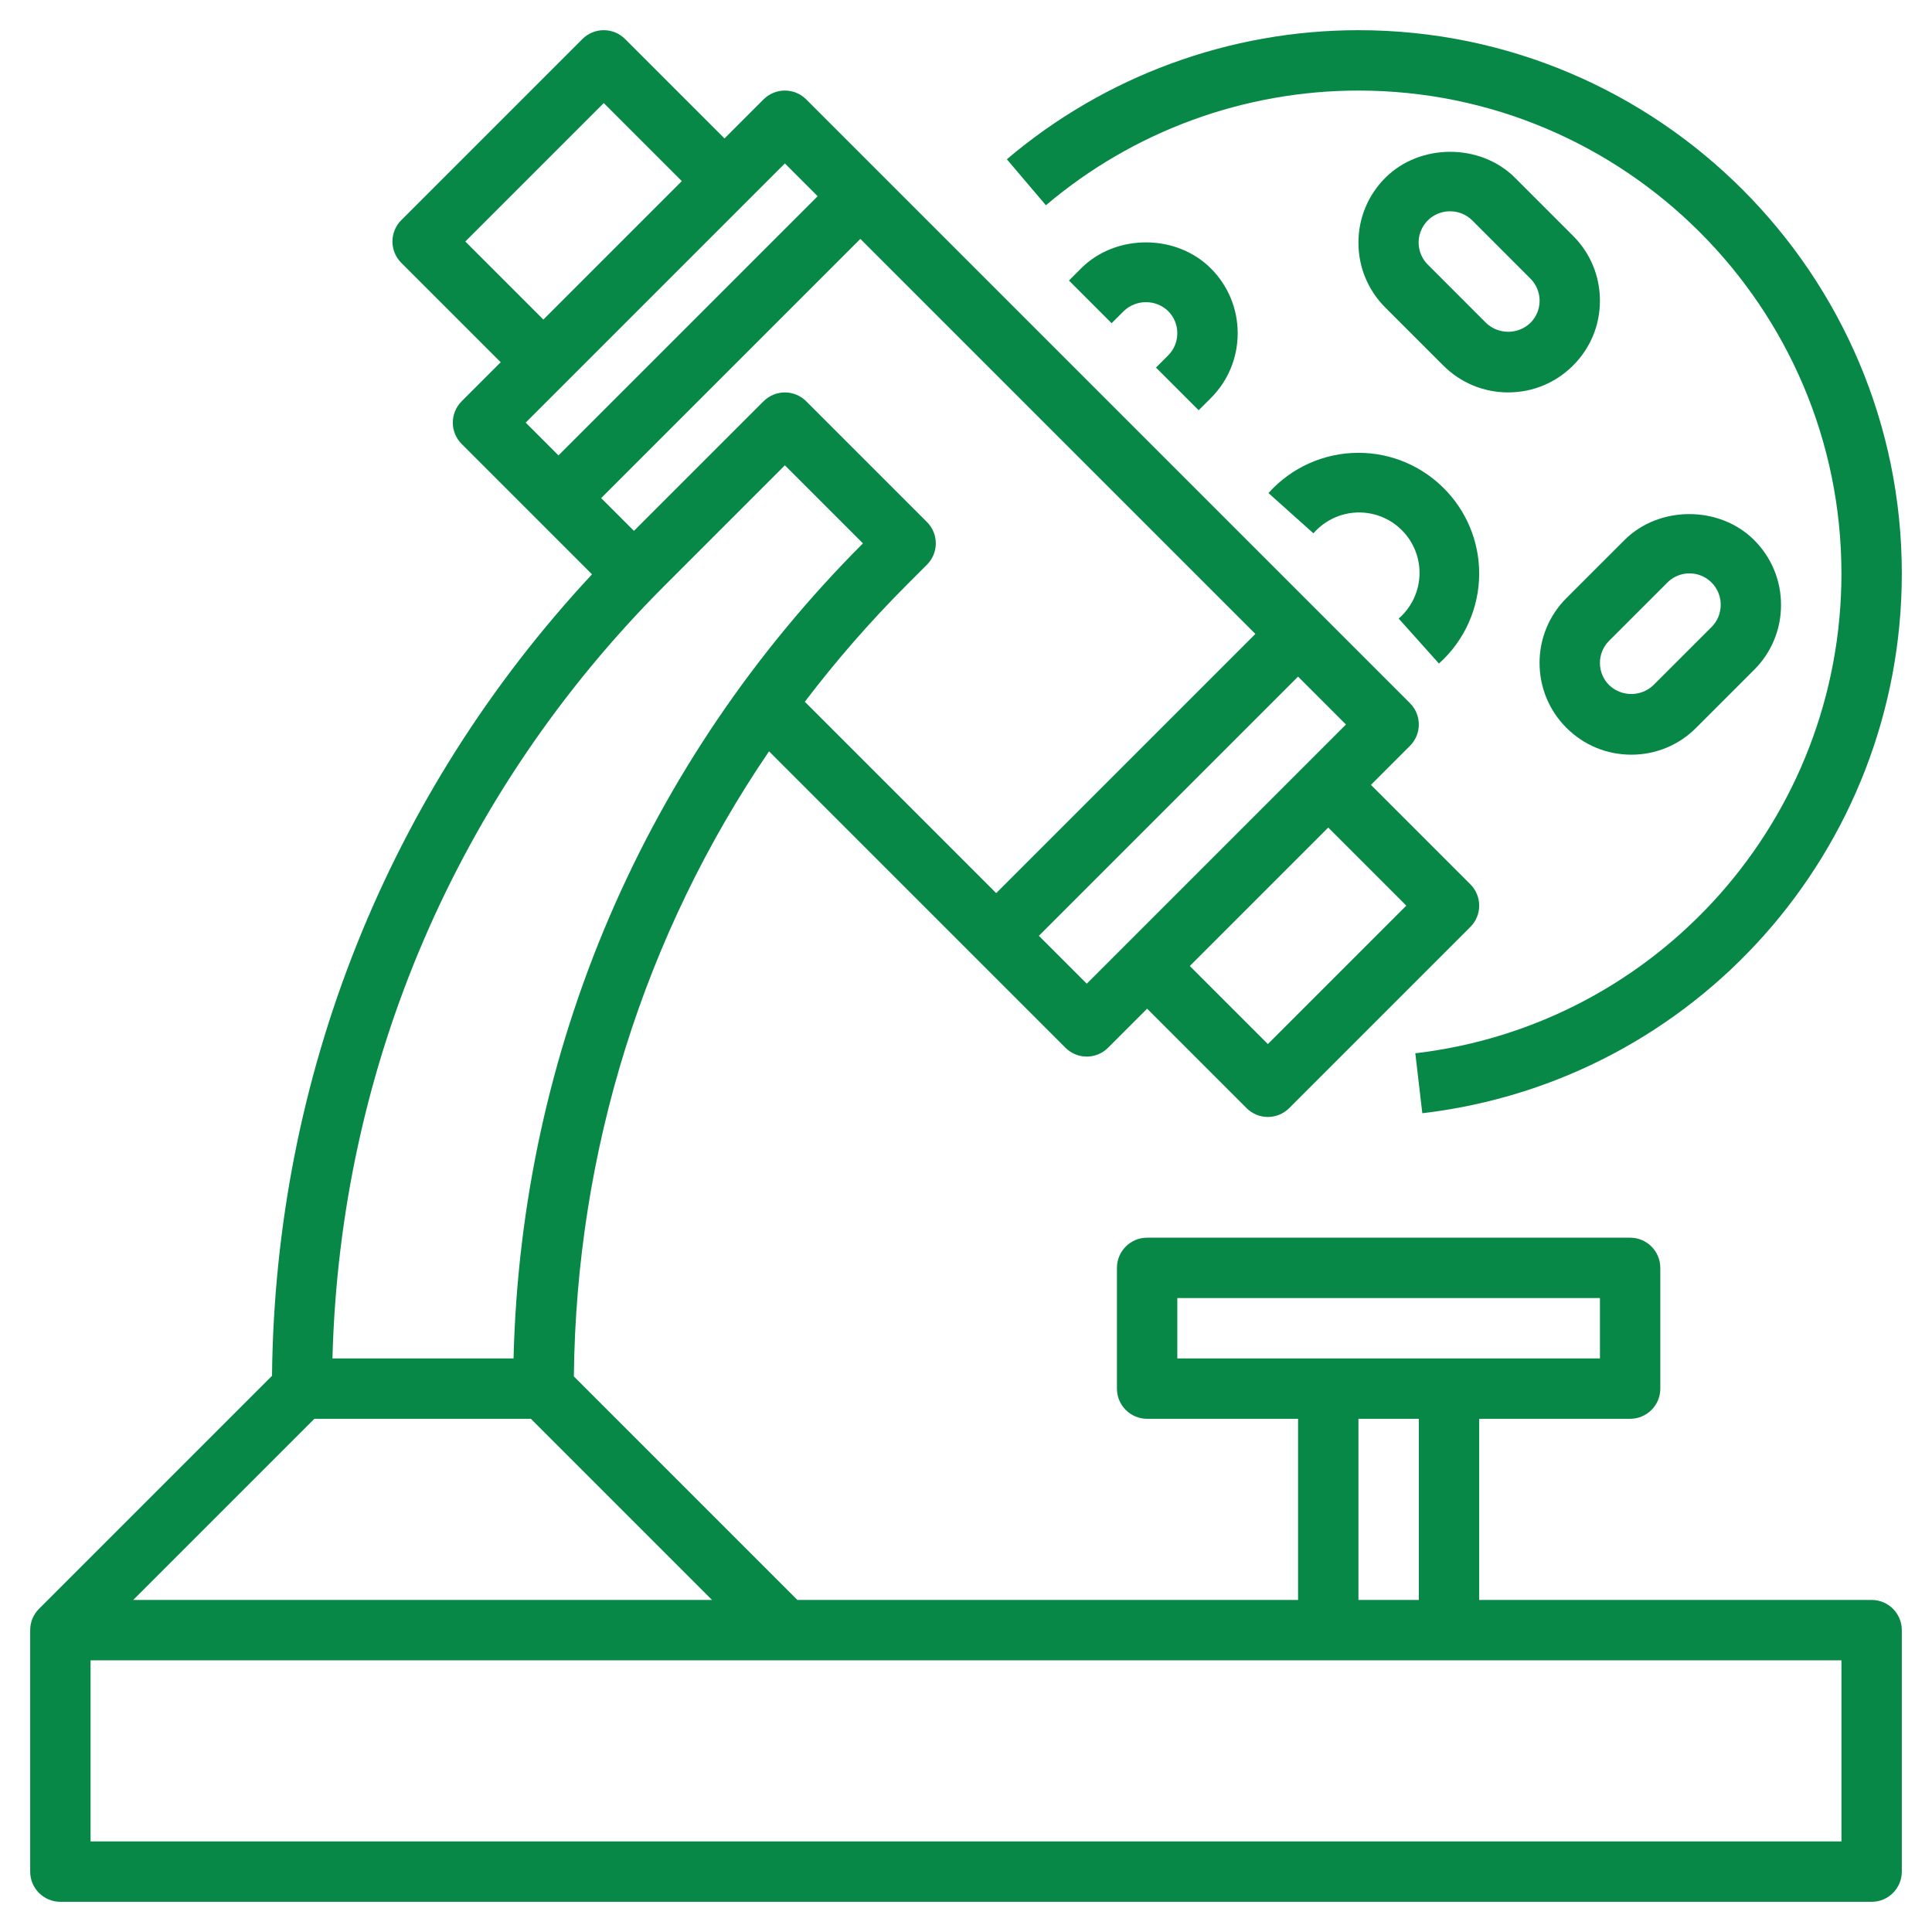
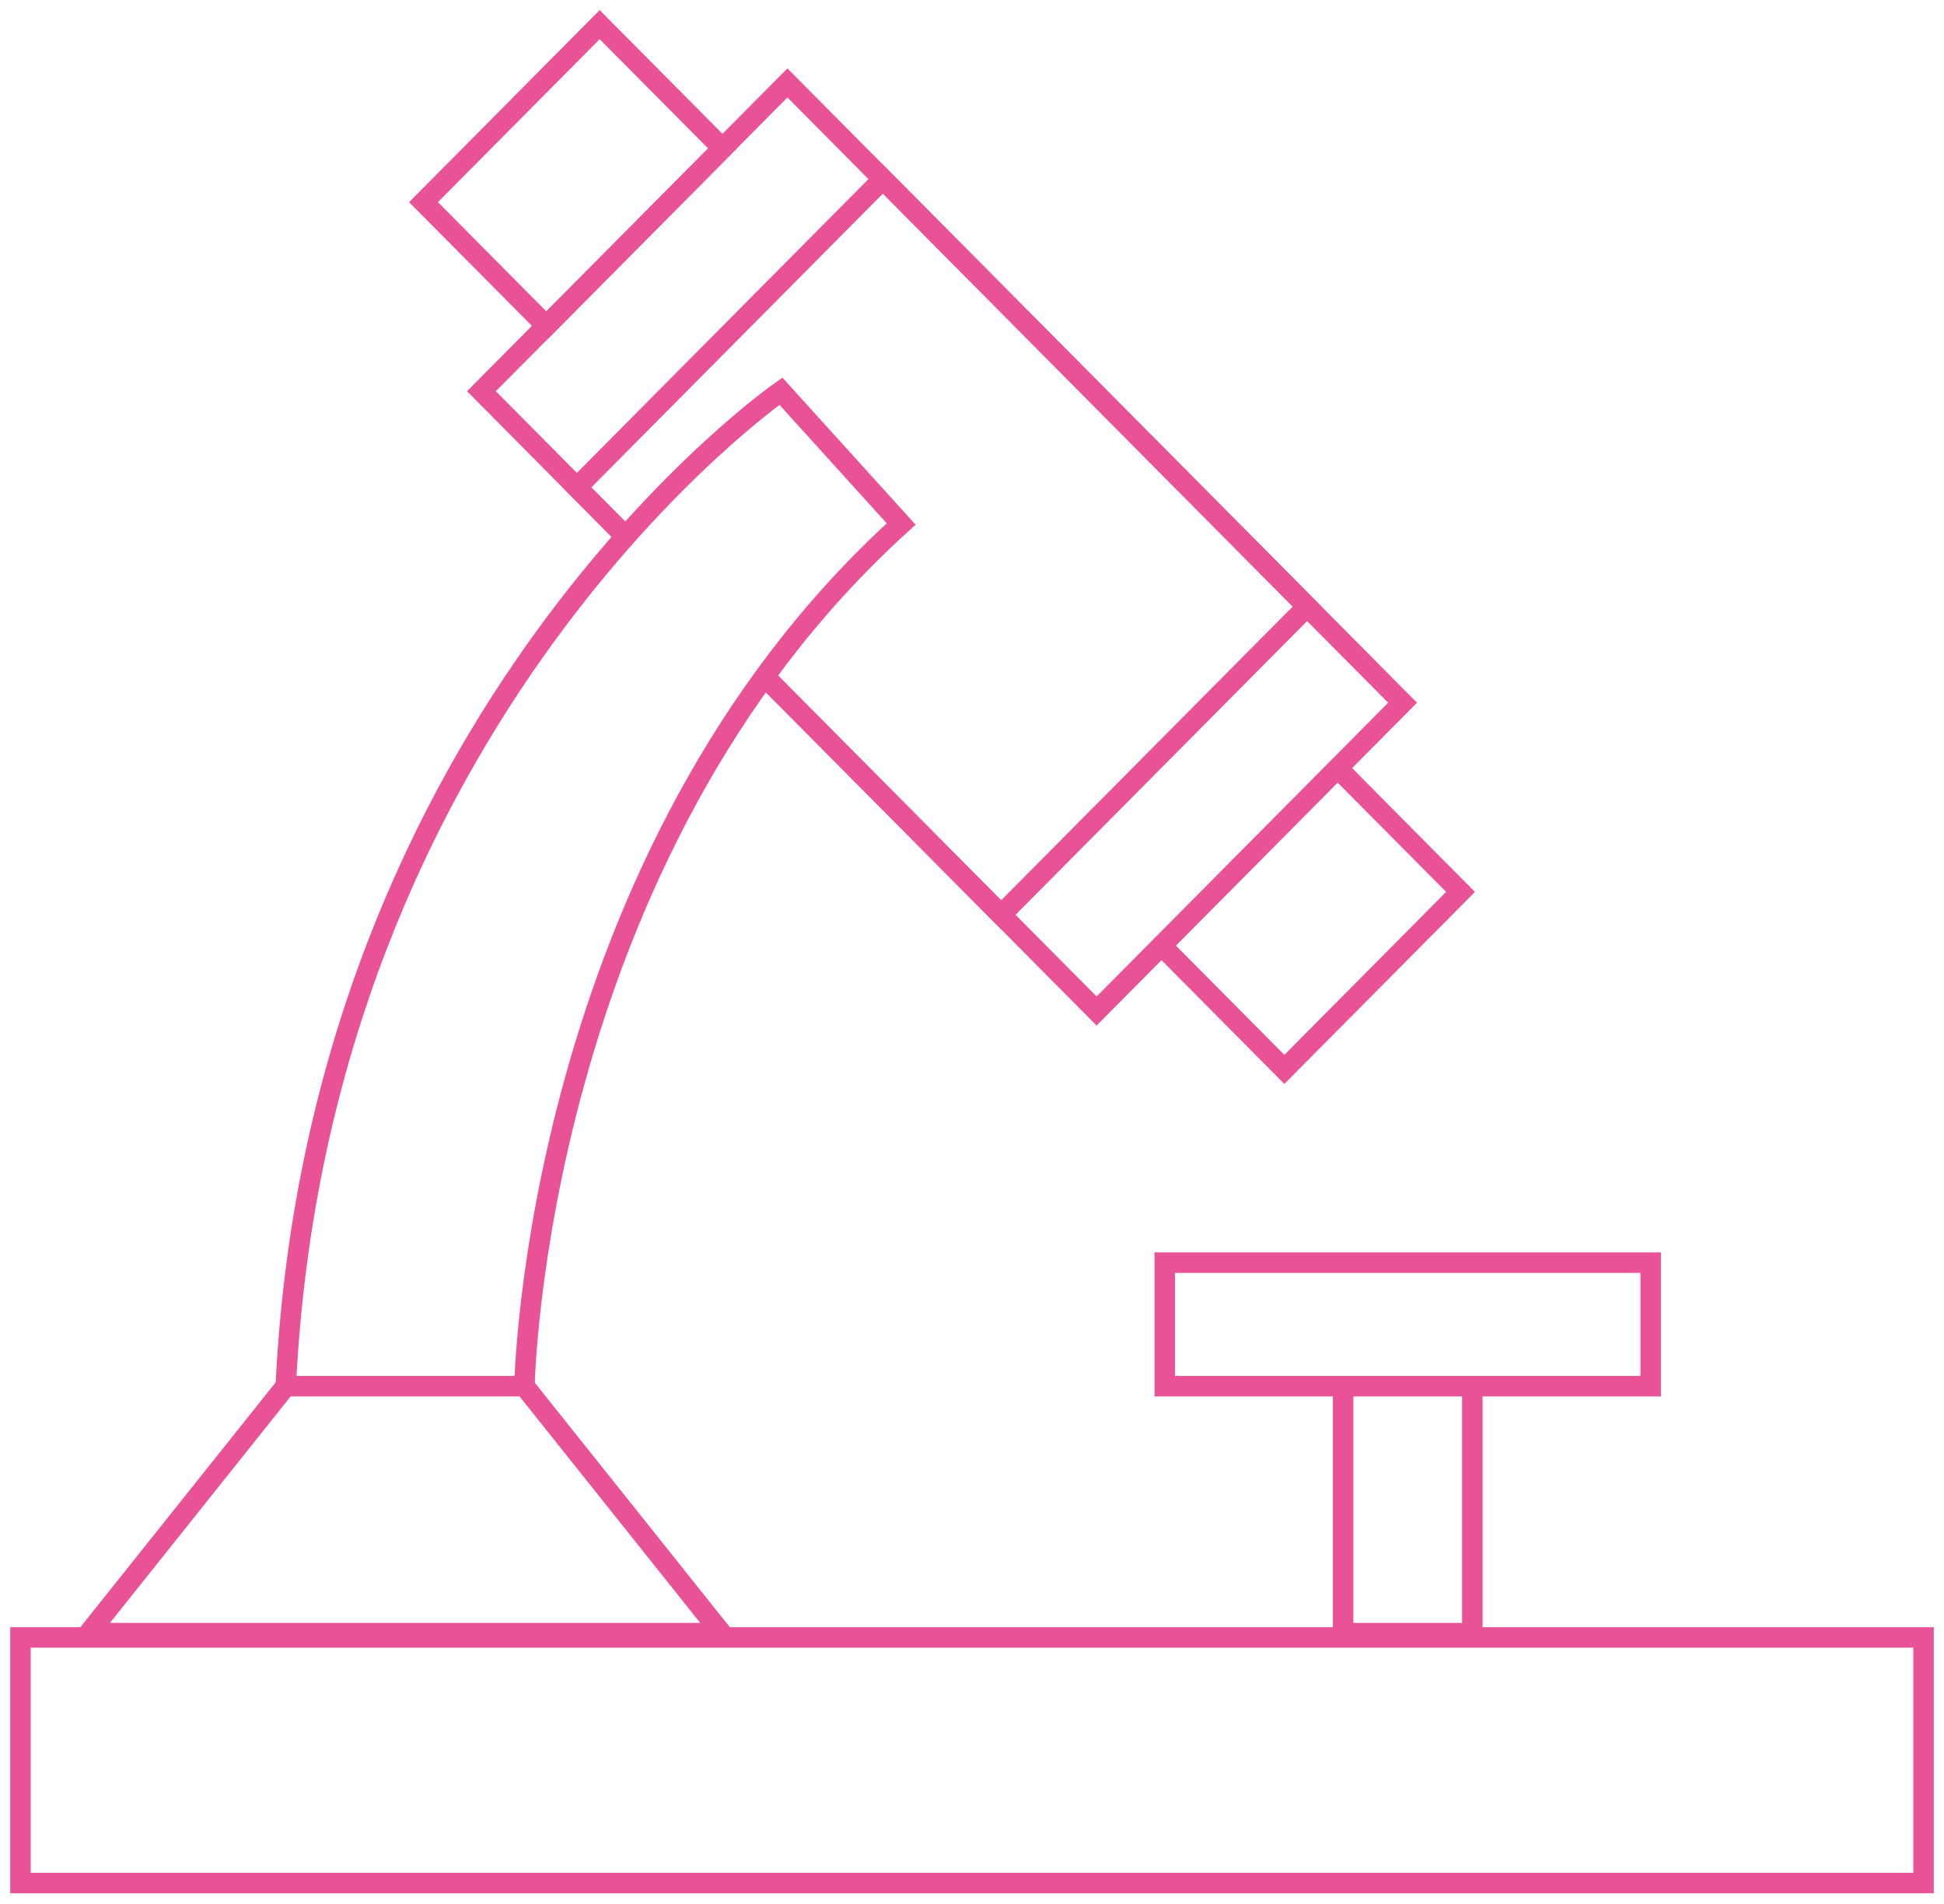
- <svg xmlns="http://www.w3.org/2000/svg" viewBox="0 0 64 64">
-   <g fill="#088846">
-     <path d="M62 53H49v-6h5a1 1 0 001-1v-4a1 1 0 00-1-1H38a1 1 0 00-1 1v4a1 1 0 001 1h5v6H26.414l-7.404-7.404c.079-7.493 2.332-14.636 6.465-20.707l9.818 9.818a.997.997 0 001.414 0L38 33.414l3.293 3.293a.997.997 0 001.414 0l6-6a.999.999 0 000-1.414L45.414 26l1.293-1.293a.999.999 0 000-1.414l-20-20a.999.999 0 00-1.414 0L24 4.586l-3.293-3.293a.999.999 0 00-1.414 0l-6 6a.999.999 0 000 1.414L16.586 12l-1.293 1.293a.999.999 0 000 1.414l4.318 4.318c-6.752 7.251-10.497 16.607-10.6 26.551l-7.716 7.716A.991.991 0 001 54v8a1 1 0 001 1h60a1 1 0 001-1v-8a1 1 0 00-1-1zM39 43h14v2H39v-2zm6 4h2v6h-2v-6zm-34.586 0h7.172l6 6H4.414l6-6zm20.293-29.707l-4-4a.999.999 0 00-1.414 0L21 17.586 19.914 16.5 28.5 7.914 41.586 21 33 29.586l-6.339-6.339a38.238 38.238 0 013.359-3.854l.687-.687a.998.998 0 000-1.413zM46.586 30L42 34.586 39.414 32 44 27.414 46.586 30zM36 32.586L34.414 31 43 22.414 44.586 24 36 32.586zM15.414 8L20 3.414 22.586 6 18 10.586 15.414 8zM26 5.414L27.086 6.5 18.5 15.086 17.414 14 26 5.414zm-3.979 13.98L26 15.414 28.586 18c-7.236 7.246-11.323 16.799-11.574 27h-5.999c.251-9.677 4.137-18.736 11.008-25.606zM61 61H3v-6h58v6z" />
-     <path d="M45 3c8.822 0 16 7.178 16 16 0 8.116-6.069 14.947-14.116 15.891l.232 1.986C56.171 35.815 63 28.13 63 19c0-9.925-8.075-18-18-18a18.009 18.009 0 00-11.647 4.276L34.647 6.8A16.01 16.01 0 0145 3z" />
-     <path d="M50.188 5.89c-1.148-1.148-3.15-1.148-4.298 0-.574.574-.89 1.337-.89 2.149s.316 1.575.89 2.148l1.922 1.922c.574.574 1.337.89 2.148.89.812 0 1.575-.316 2.149-.89.575-.573.891-1.336.891-2.148s-.316-1.575-.89-2.148L50.188 5.89zm.508 4.806a1.063 1.063 0 01-1.469 0l-1.922-1.923A1.034 1.034 0 0148.039 7c.277 0 .538.108.734.304l1.922 1.923a1.034 1.034 0 01.001 1.469zM51 21.961c0 .812.316 1.575.89 2.149.574.574 1.337.89 2.149.89s1.575-.316 2.148-.89l1.922-1.922c.574-.574.89-1.337.89-2.148 0-.812-.316-1.575-.89-2.149-1.147-1.148-3.15-1.148-4.297 0l-1.922 1.922a3.015 3.015 0 00-.89 2.148zm2.304-.734l1.923-1.922a1.034 1.034 0 011.773.734c0 .277-.108.538-.304.734l-1.923 1.922a1.063 1.063 0 01-1.469 0c-.196-.195-.304-.457-.304-.734s.108-.538.304-.734zM38.293 12.176l1.414 1.414.403-.402c.574-.574.89-1.337.89-2.149s-.316-1.575-.89-2.149c-1.147-1.148-3.15-1.148-4.297 0l-.403.403 1.414 1.414.403-.403a1.063 1.063 0 011.469 0c.196.196.304.458.304.735s-.108.538-.304.734l-.403.403zM47.667 21.981A4.006 4.006 0 0049 19c0-2.206-1.794-4-4-4a4.006 4.006 0 00-2.981 1.333l1.49 1.334a2.002 2.002 0 112.824 2.824l1.334 1.49z" />
-   </g>
+ <svg xmlns="http://www.w3.org/2000/svg" width="95" height="93" fill="none">
+   <path d="M94 80H1v12h93V80zM80.666 61.69H56.92v6.034h23.746V61.69zM30.57 26.21l-7.043-7.096L38.48 4.052l30.062 30.281-14.953 15.062-16.202-16.32M71.374 43.576l-6.003-6.047-8.61 8.672 6.003 6.047 8.61-8.672zM71.95 67.724h-6.314V79.79h6.313V67.724zM35.257 79.79H4.335l9.628-12.066H25.63l9.627 12.066z" stroke="#EA5297" stroke-miterlimit="10" />
+   <path d="M25.63 67.724s.44-25.843 18.409-42.122l-5.877-6.488s-22.628 15.72-24.197 48.61M35.308 7.25l-6.003-6.046-8.609 8.672 6.003 6.047 8.61-8.672z" stroke="#EA5297" stroke-miterlimit="10" />
+   <path d="M30.57 26.21l-2.378-2.397L43.145 8.75l20.732 20.884-14.953 15.061-11.536-11.62" stroke="#EA5297" stroke-miterlimit="10" />
</svg>
